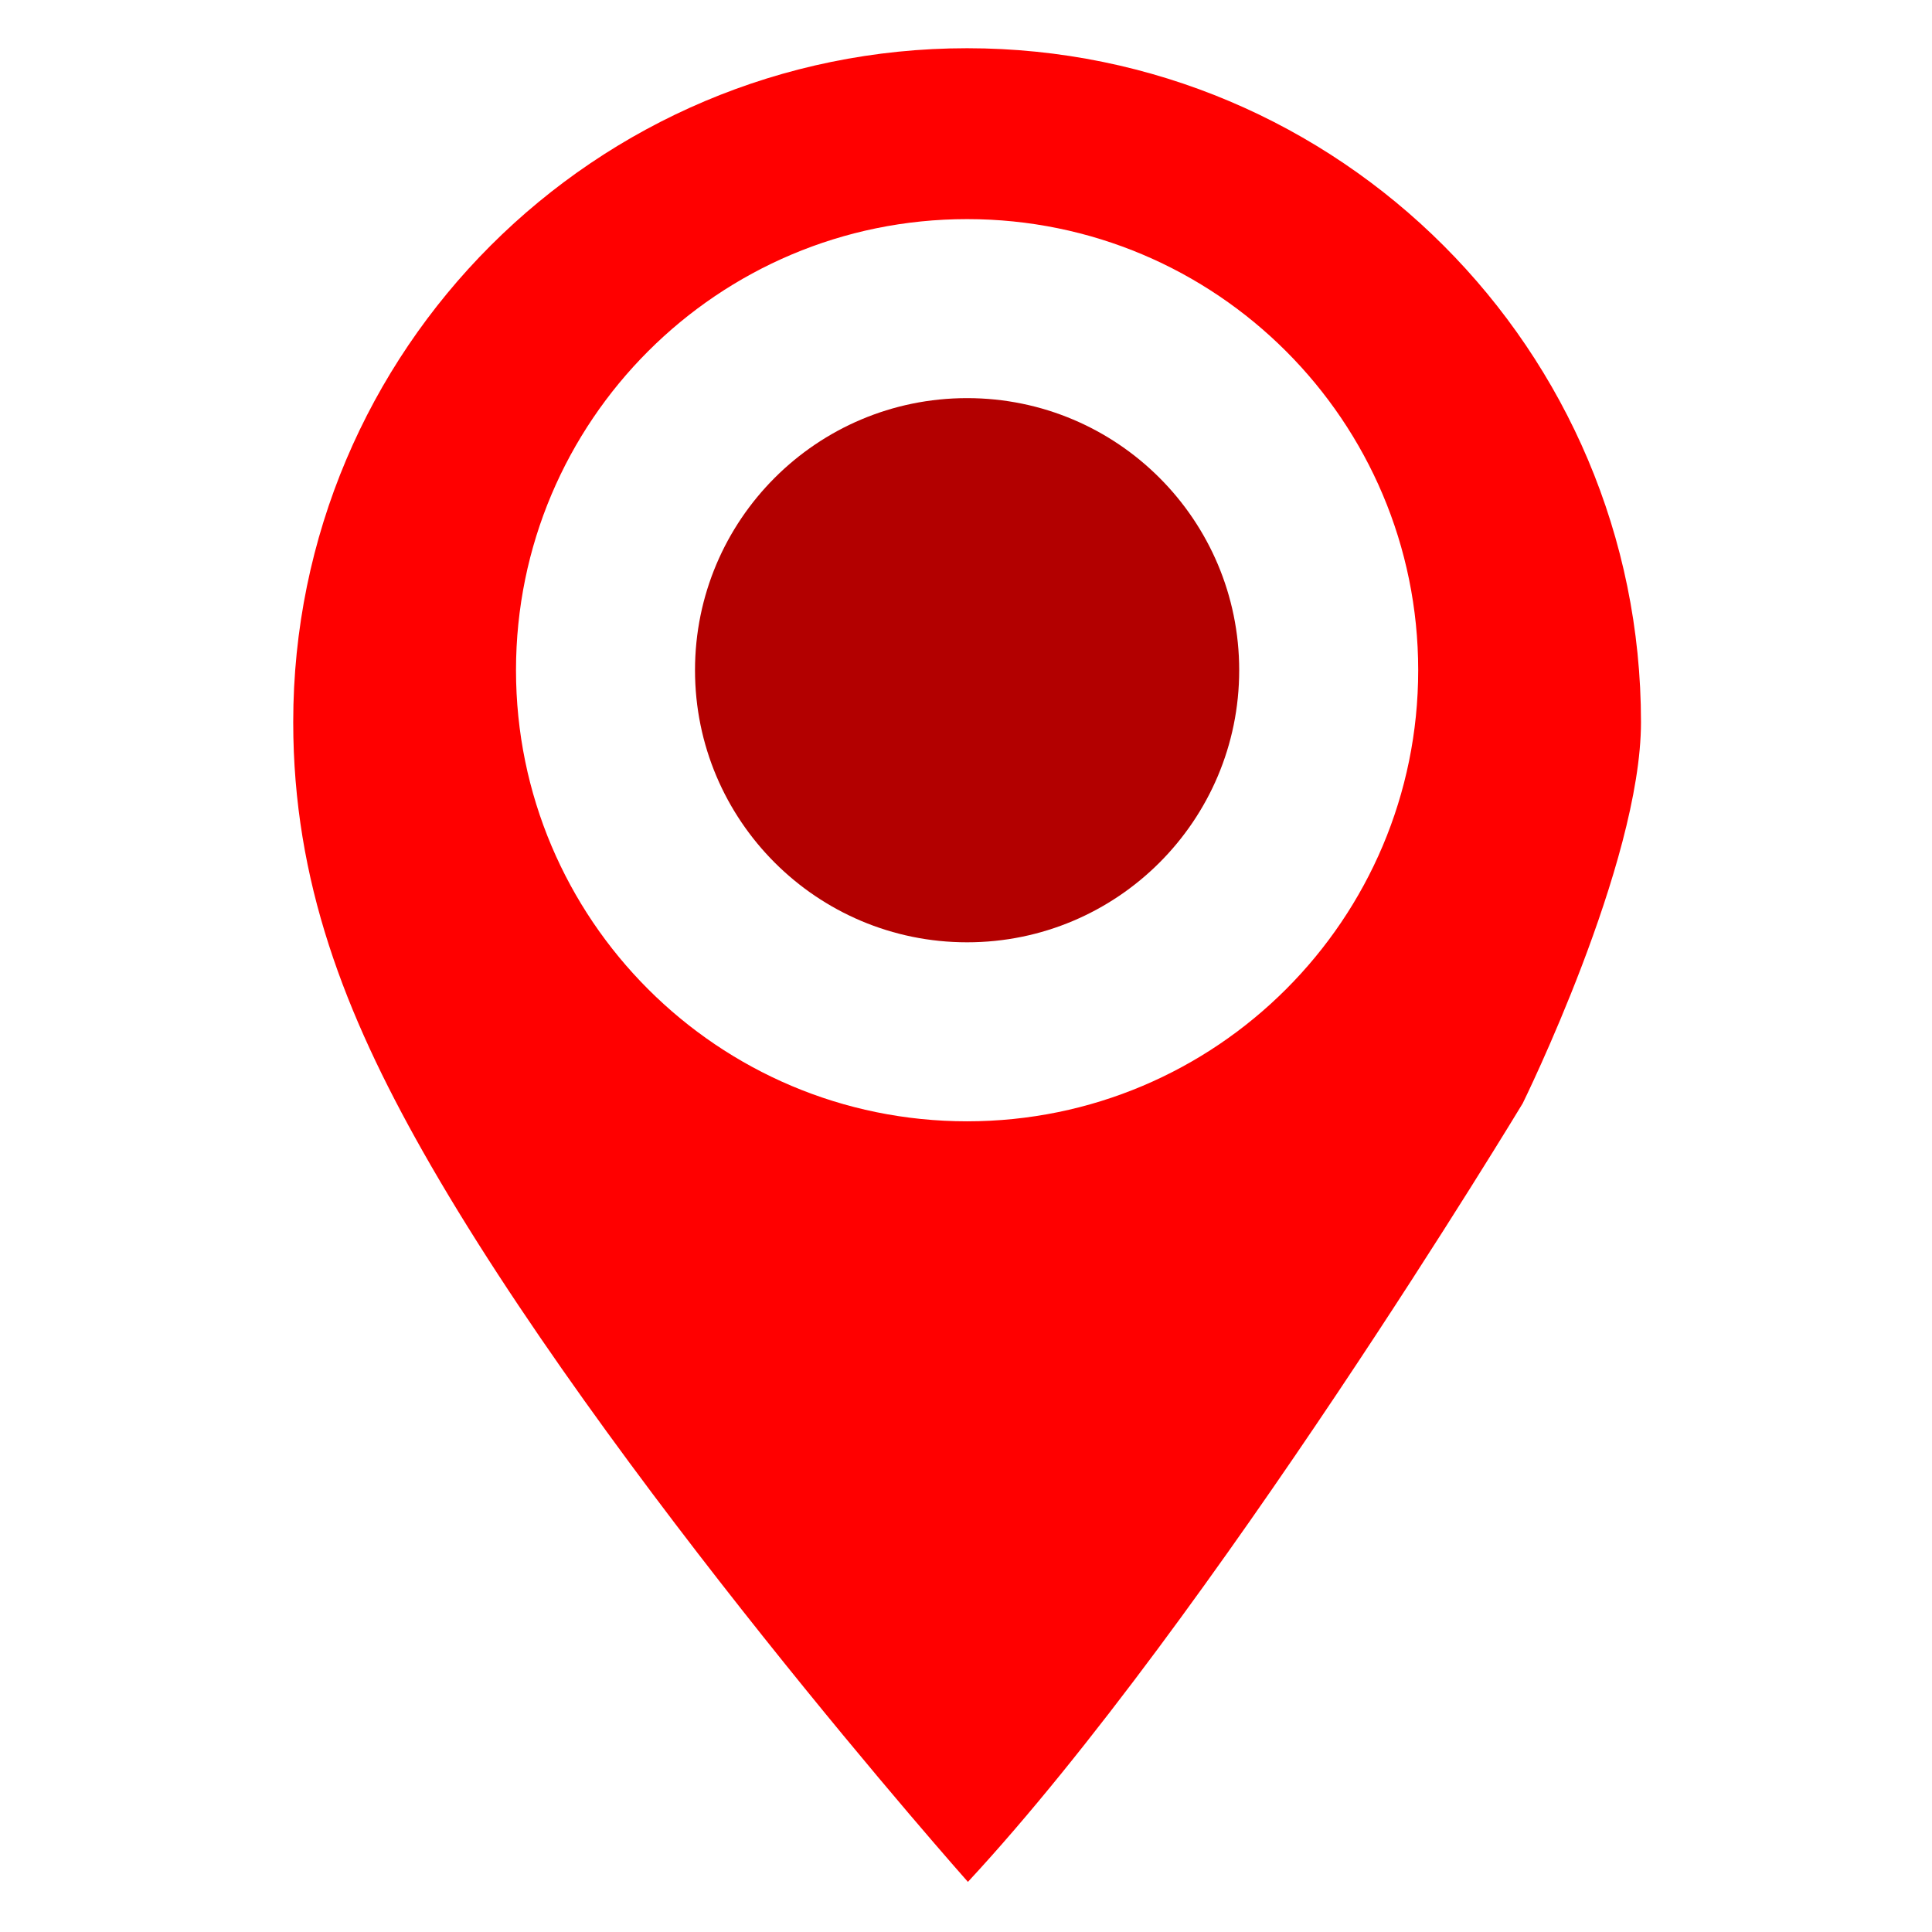
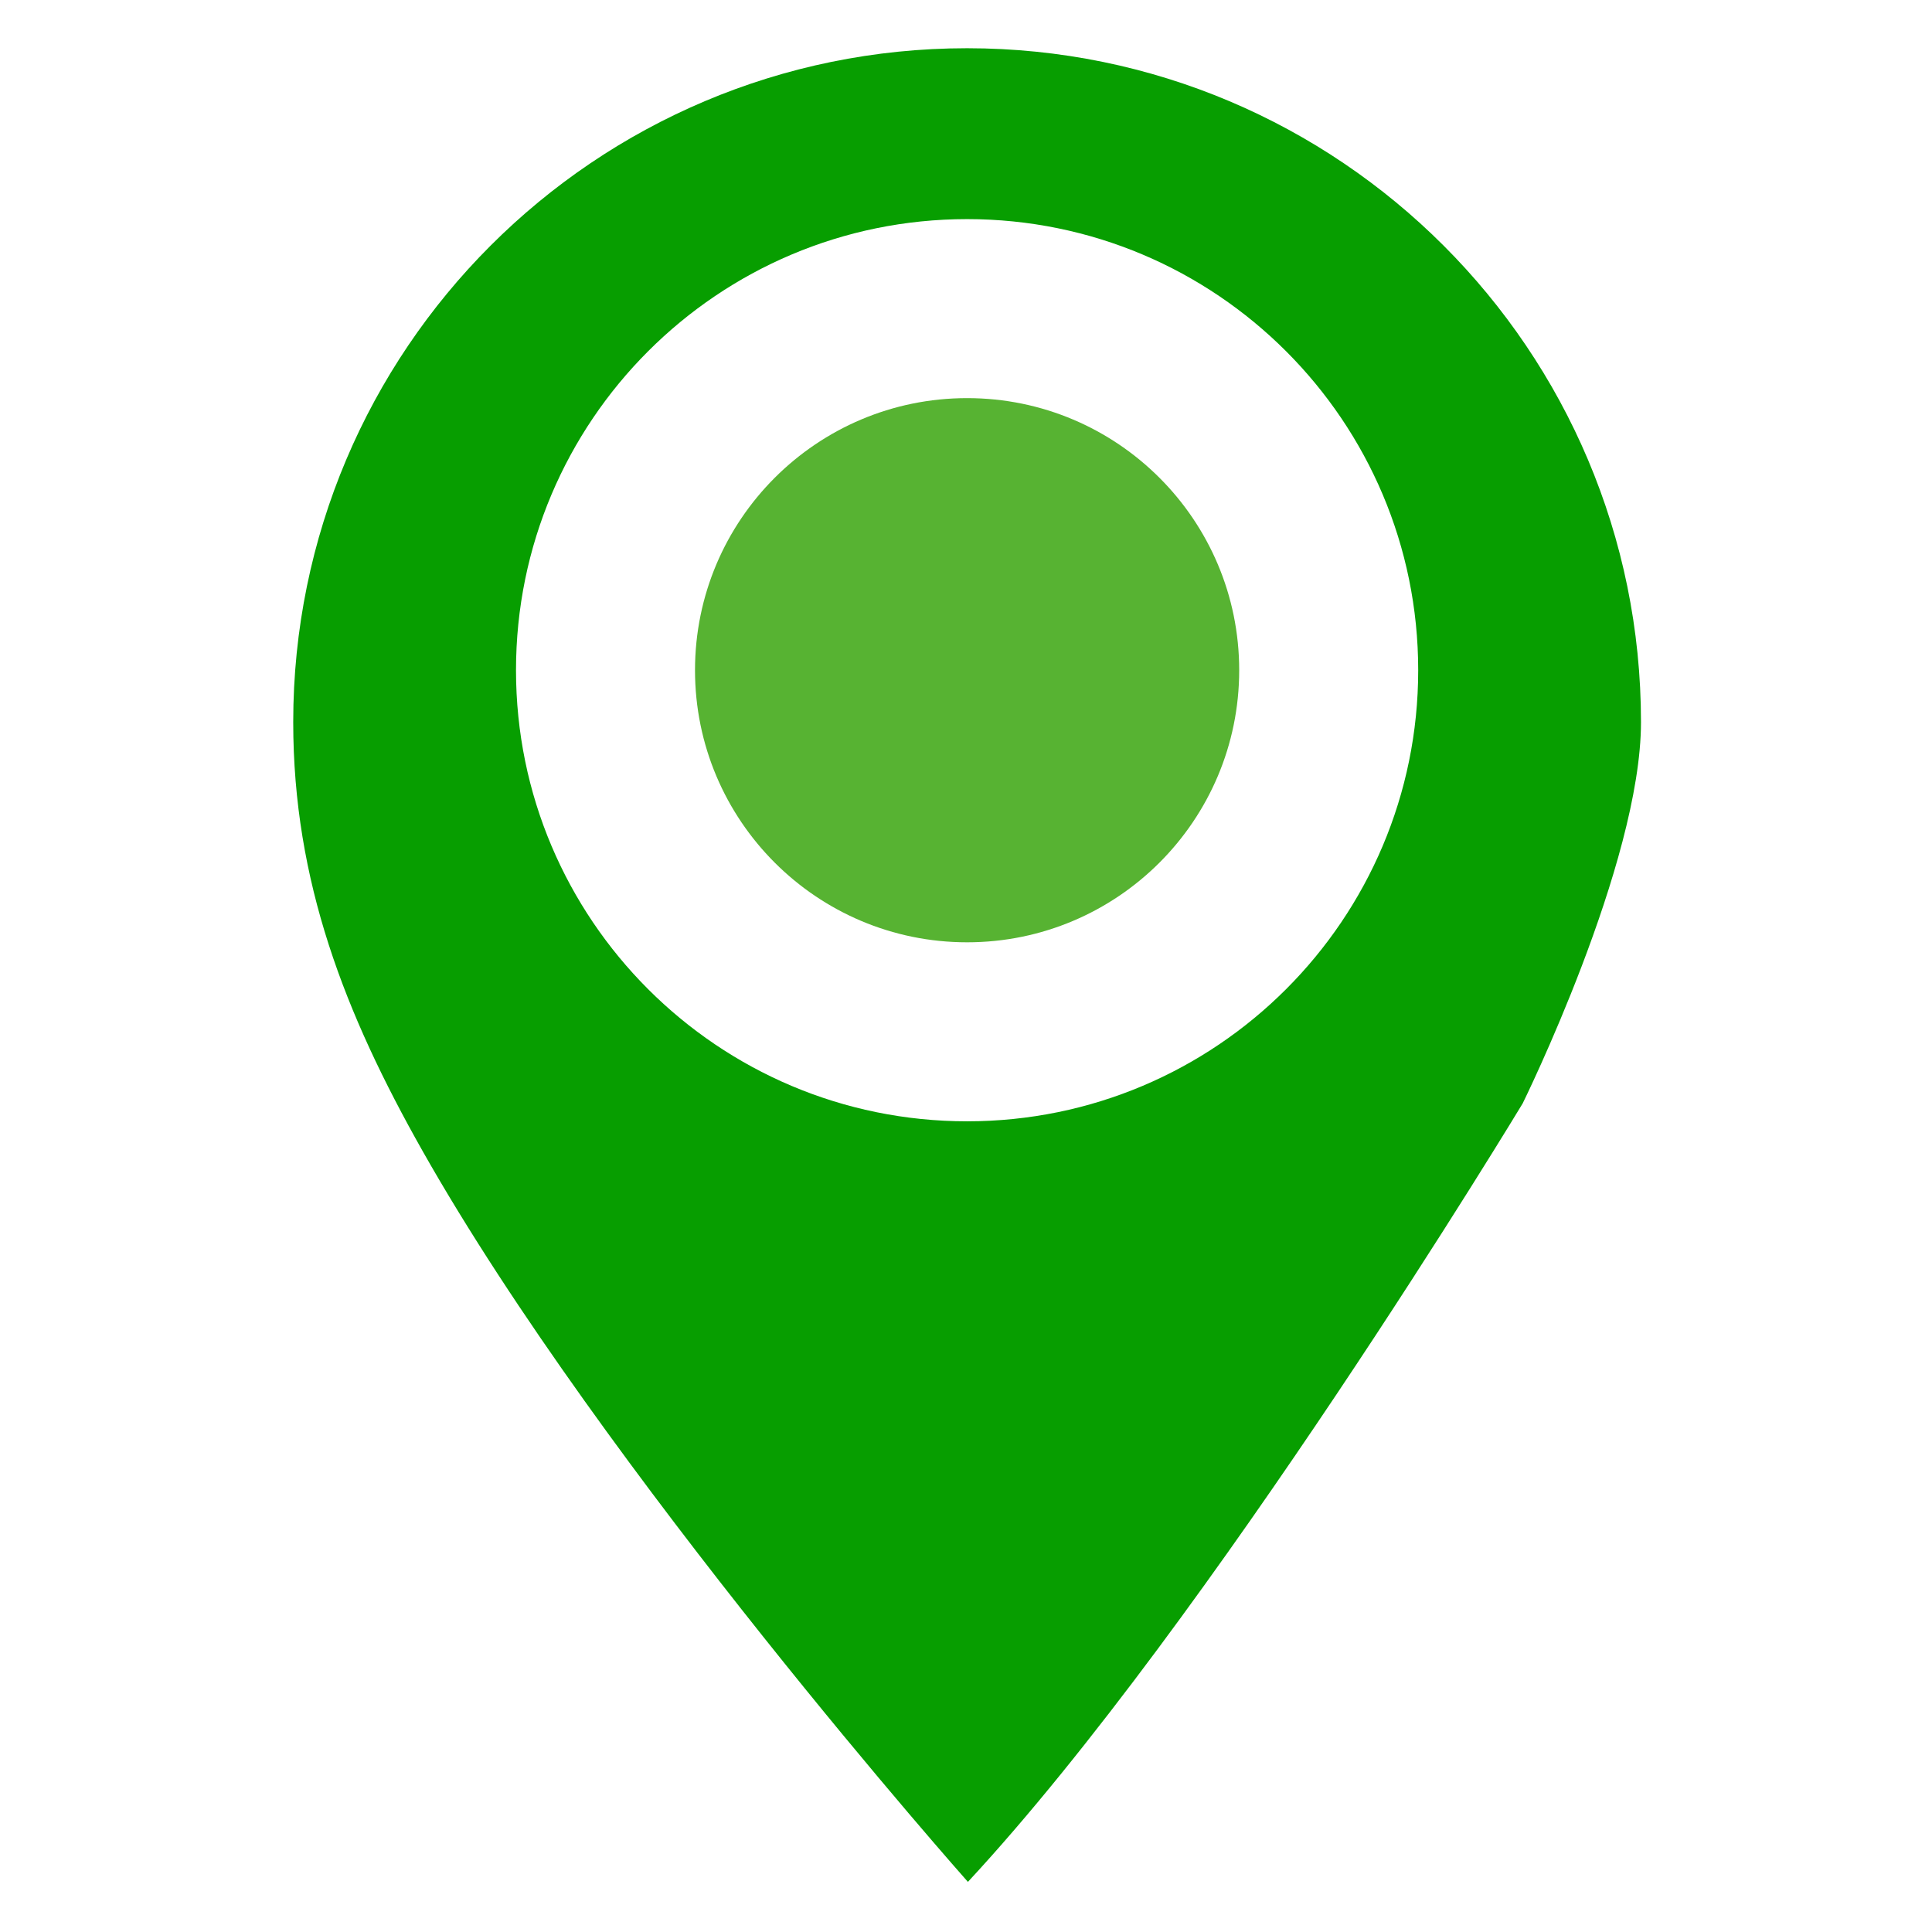
<svg xmlns="http://www.w3.org/2000/svg" version="1.1" id="Layer_1" x="0px" y="0px" width="512px" height="512px" viewBox="0 0 512 512" enable-background="new 0 0 512 512" xml:space="preserve">
  <g>
-     <path fill="#ff0000" d="M256.292,12.781c-98.628,0-178.585,79.955-178.585,178.585c0,42.256,13.724,77.289,34.268,113.638 c48.065,85.042,144.533,193.714,144.533,193.714c64.417-69.391,147.02-206.308,147.02-206.308s31.351-63.531,31.351-101.044 C434.877,92.736,354.921,12.781,256.292,12.781z M256.292,297.159c-66.021,0-119.546-53.523-119.546-119.546 S190.271,58.067,256.292,58.067s119.546,53.522,119.546,119.546S322.313,297.159,256.292,297.159z" />
-     <circle fill="#b30000" cx="256.292" cy="177.613" r="72.107" />
+     <path fill="#079e00" d="M256.292,12.781c-98.628,0-178.585,79.955-178.585,178.585c0,42.256,13.724,77.289,34.268,113.638 c48.065,85.042,144.533,193.714,144.533,193.714c64.417-69.391,147.02-206.308,147.02-206.308s31.351-63.531,31.351-101.044 C434.877,92.736,354.921,12.781,256.292,12.781z M256.292,297.159c-66.021,0-119.546-53.523-119.546-119.546 S190.271,58.067,256.292,58.067s119.546,53.522,119.546,119.546S322.313,297.159,256.292,297.159z" />
+     <circle fill="#57b332" cx="256.292" cy="177.613" r="72.107" />
  </g>
</svg>
